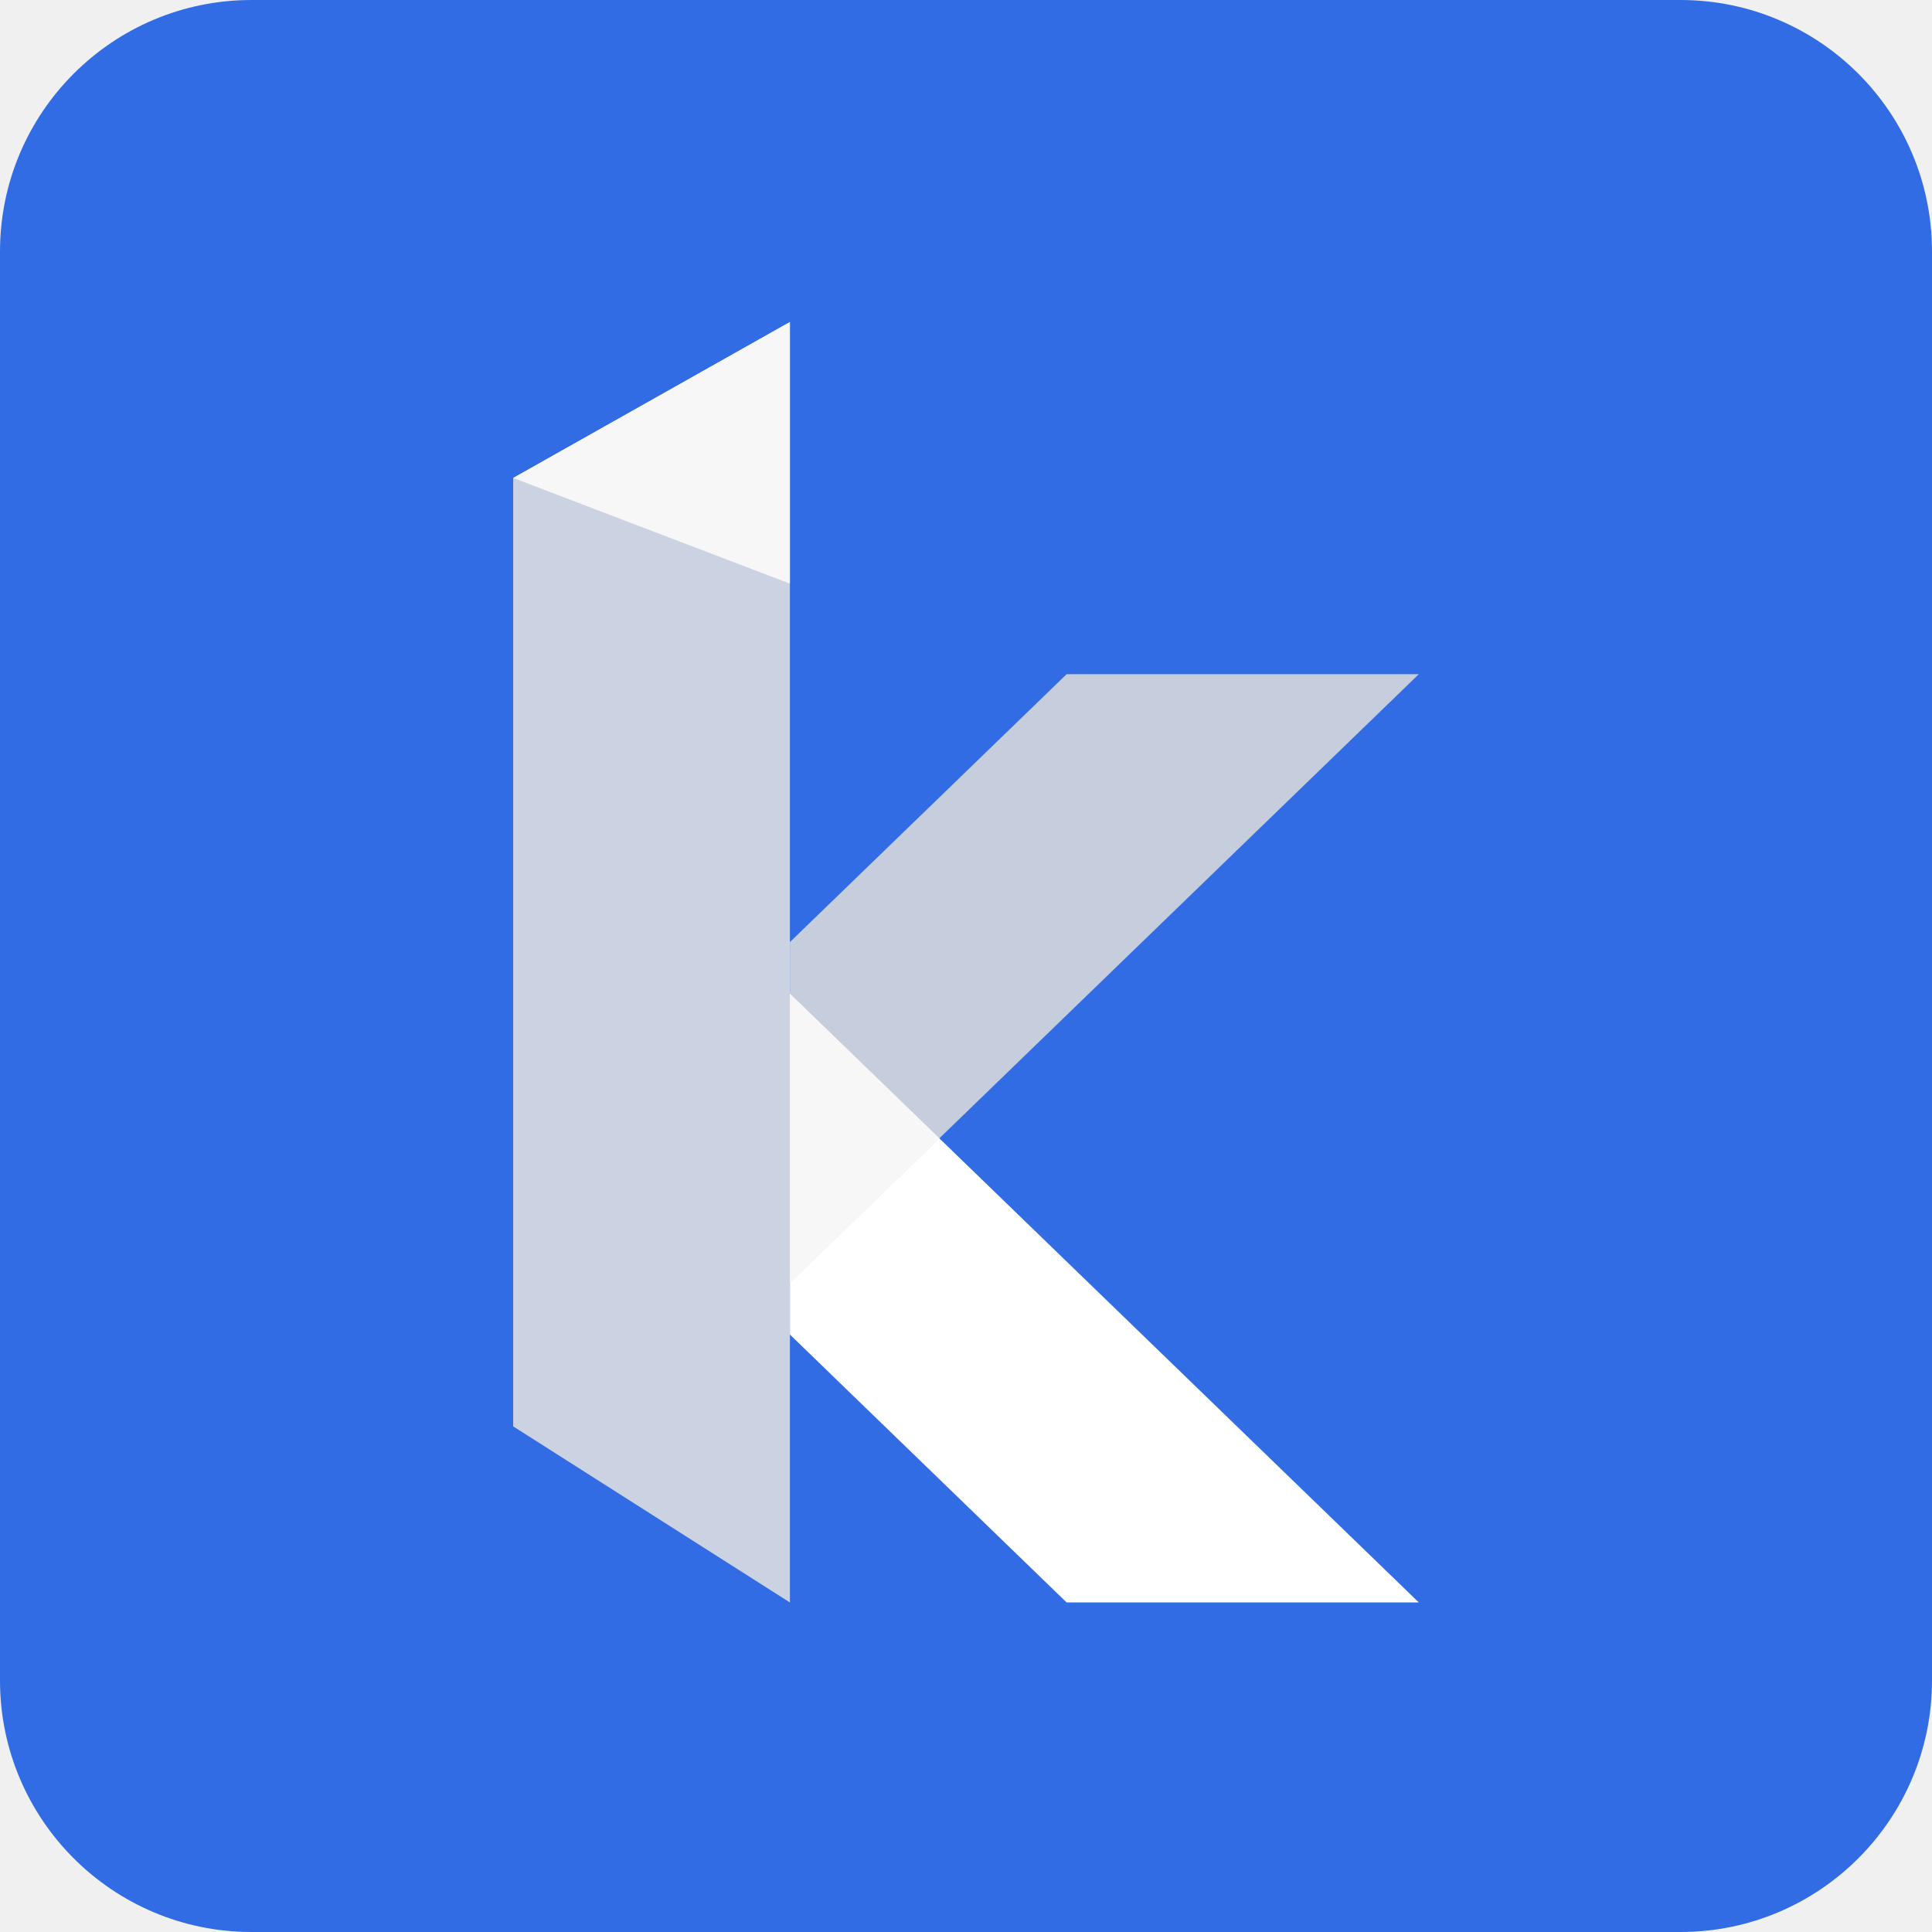
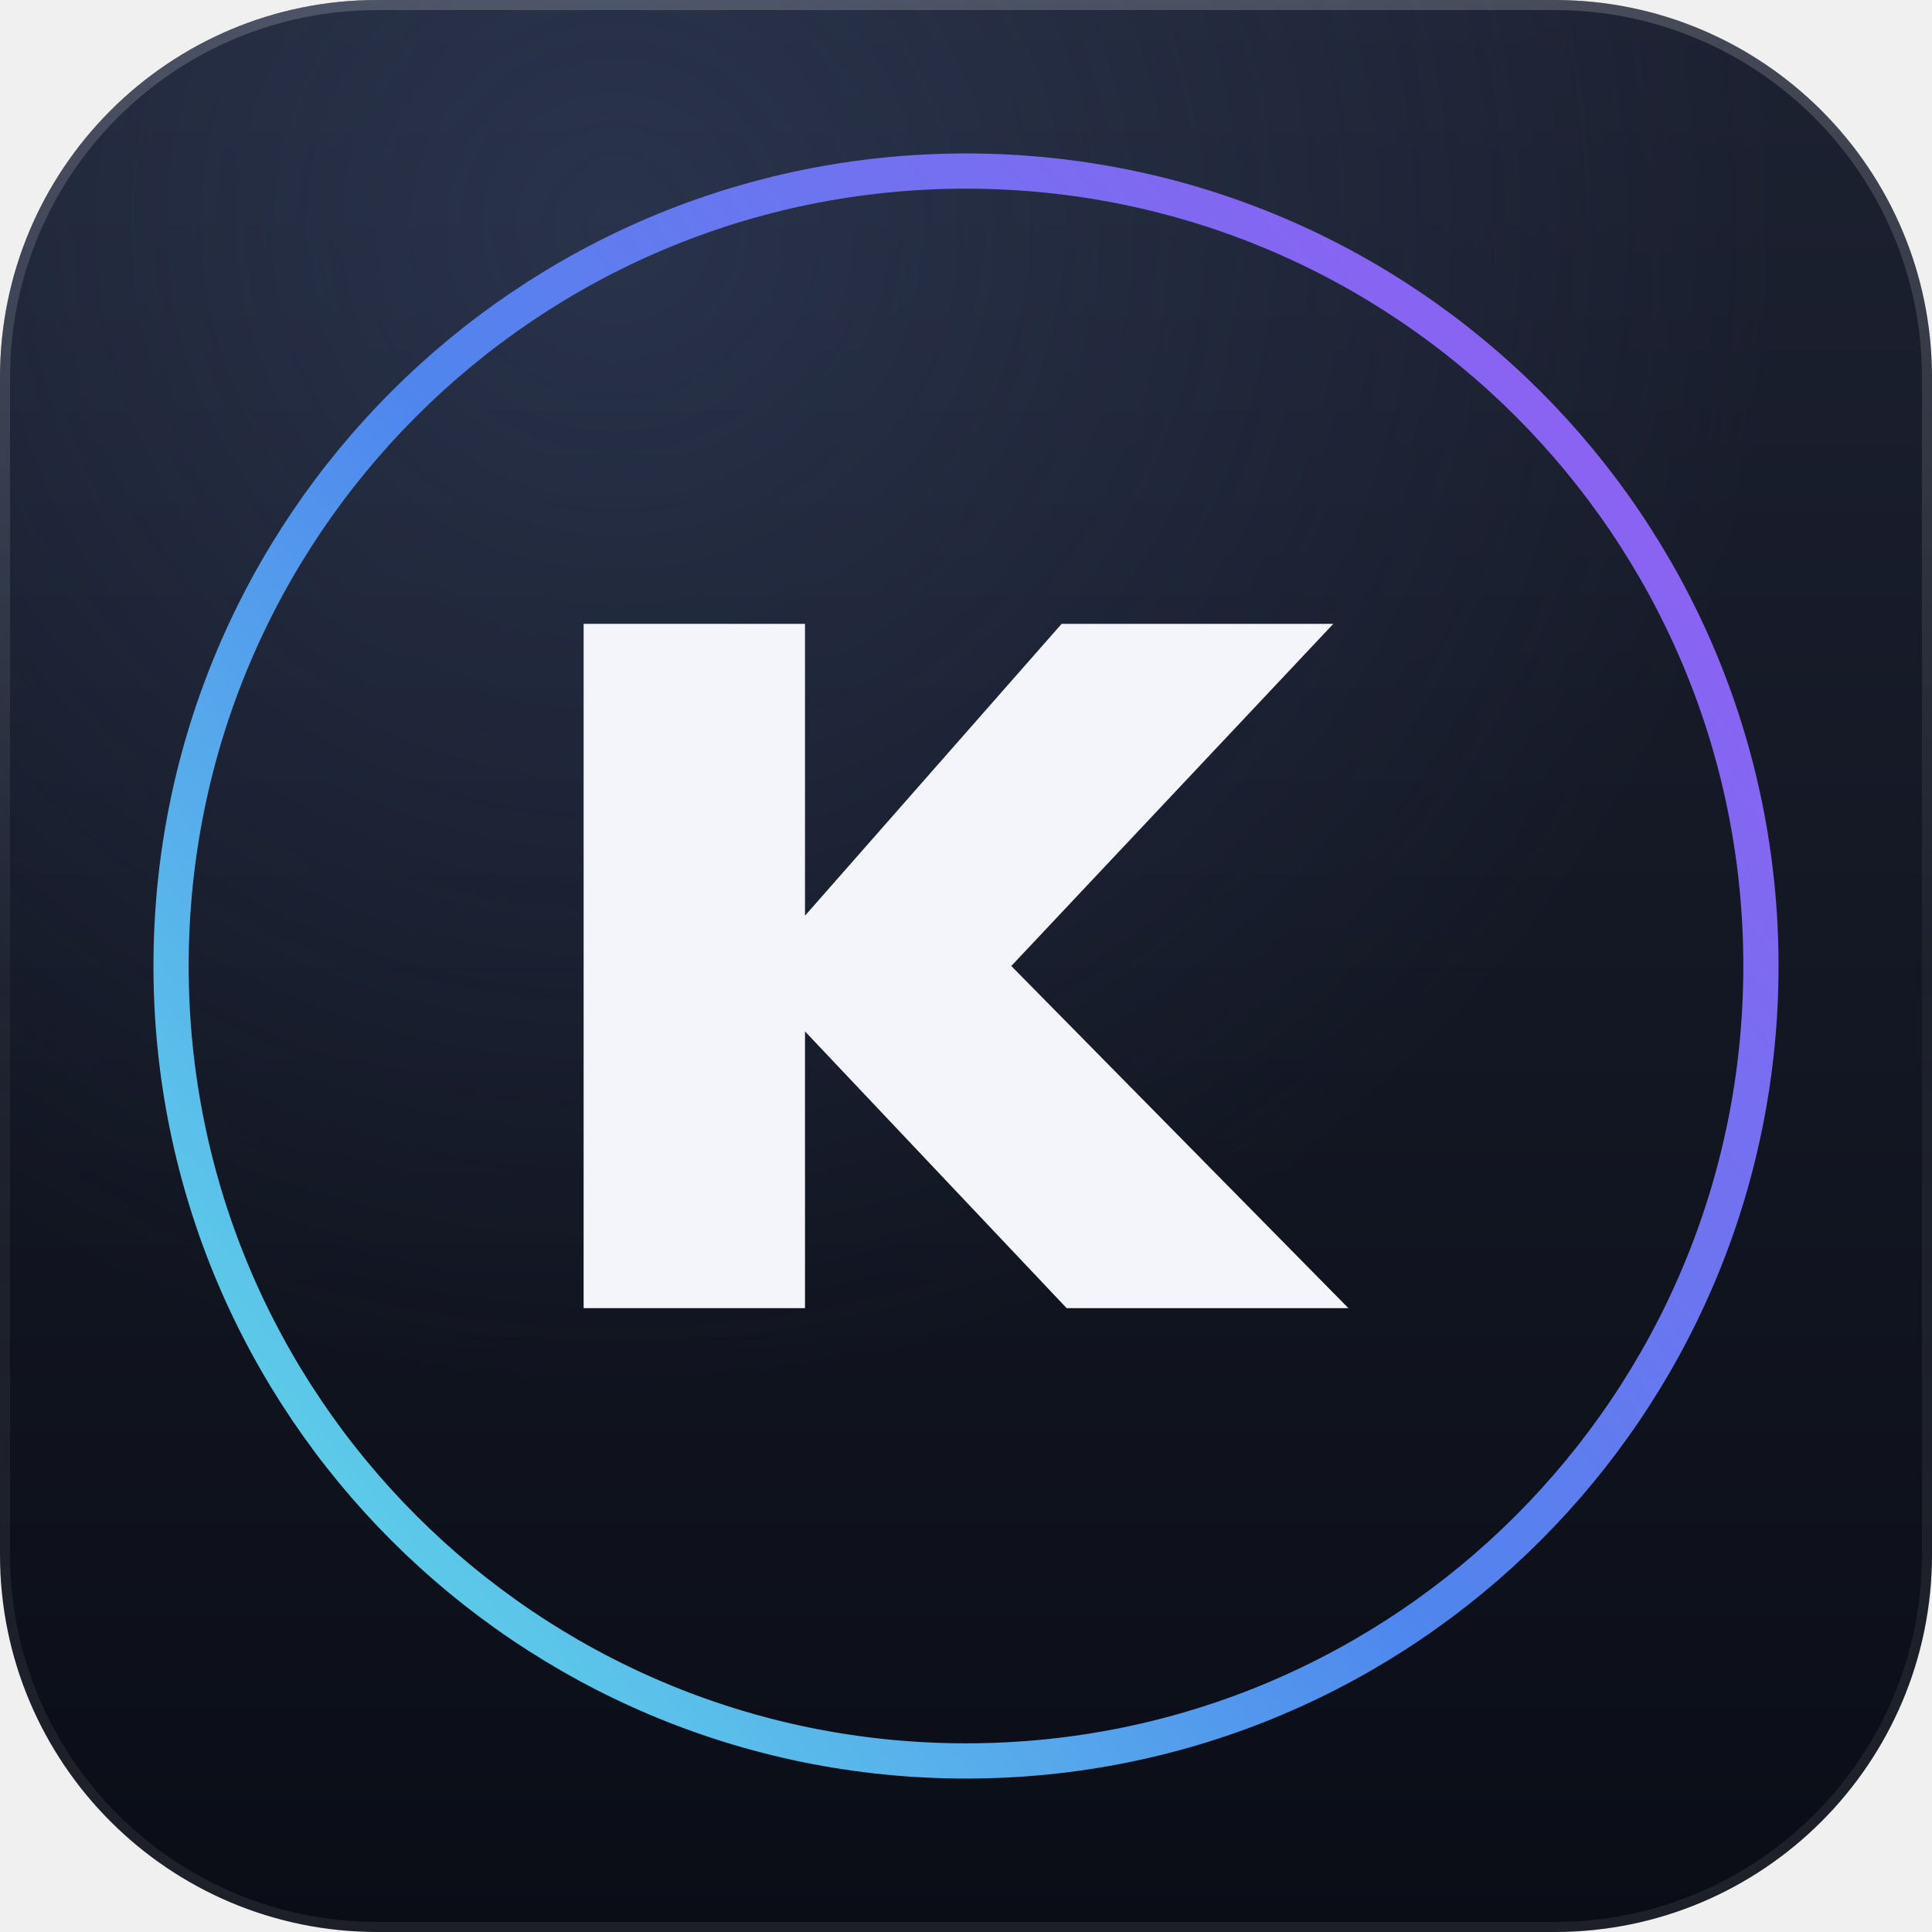
<svg xmlns="http://www.w3.org/2000/svg" width="768" height="768" viewBox="0 0 768 768">
-   <rect width="768" height="768" rx="100" fill="#326ce5" />
-   <polygon points="204,190 314,128 314,637 204,567" fill="#e4e4e4" fill-opacity="0.86" />
-   <polygon points="204,190 314,128 314,232" fill="#f7f7f7" />
-   <polygon points="424,637 564,637 314,395 314,530.5" fill="#ffffff" />
-   <polygon points="424,268 564,268 314,510 314,374.5" fill="#dedede" fill-opacity="0.86" />
-   <polygon points="314,395 314,510 373.4,452.5" fill="#f7f7f7" />
+   <defs>
+     <linearGradient id="tile" x1="0" y1="0" x2="0" y2="1">
+       <stop offset="0" stop-color="#1d2232" />
+       <stop offset="1" stop-color="#0a0d16" />
+     </linearGradient>
+     <radialGradient id="glow" cx="0.32" cy="0.12" r="0.6">
+       <stop offset="0" stop-color="#3a4a6e" stop-opacity="0.45" />
+       <stop offset="1" stop-color="#3a4a6e" stop-opacity="0" />
+     </radialGradient>
+     <linearGradient id="ring" x1="0.1" y1="0.95" x2="0.95" y2="0.25">
+       <stop offset="0" stop-color="#5fd6e8" />
+       <stop offset="0.5" stop-color="#4f86ee" />
+       <stop offset="1" stop-color="#8a63f2" />
+     </linearGradient>
+     <linearGradient id="rim" x1="0" y1="0" x2="0" y2="1">
+       <stop offset="0" stop-color="#fff" stop-opacity="0.18" />
+       <stop offset="0.5" stop-color="#fff" stop-opacity="0.04" />
+       <stop offset="1" stop-color="#fff" stop-opacity="0.08" />
+     </linearGradient>
+   </defs>
+   <rect width="768" height="768" rx="150" fill="url(#tile)" />
+   <rect width="768" height="768" rx="150" fill="url(#glow)" />
+   <rect x="2" y="2" width="764" height="764" rx="148" fill="none" stroke="url(#rim)" stroke-width="4" />
+   <circle cx="384" cy="384" r="316" fill="none" stroke="url(#ring)" stroke-width="14" />
+   <path d="M232 248H320V364L422 248H530L402 384L536 520H424L320 410V520H232Z" fill="#f4f5fa" />
</svg>
